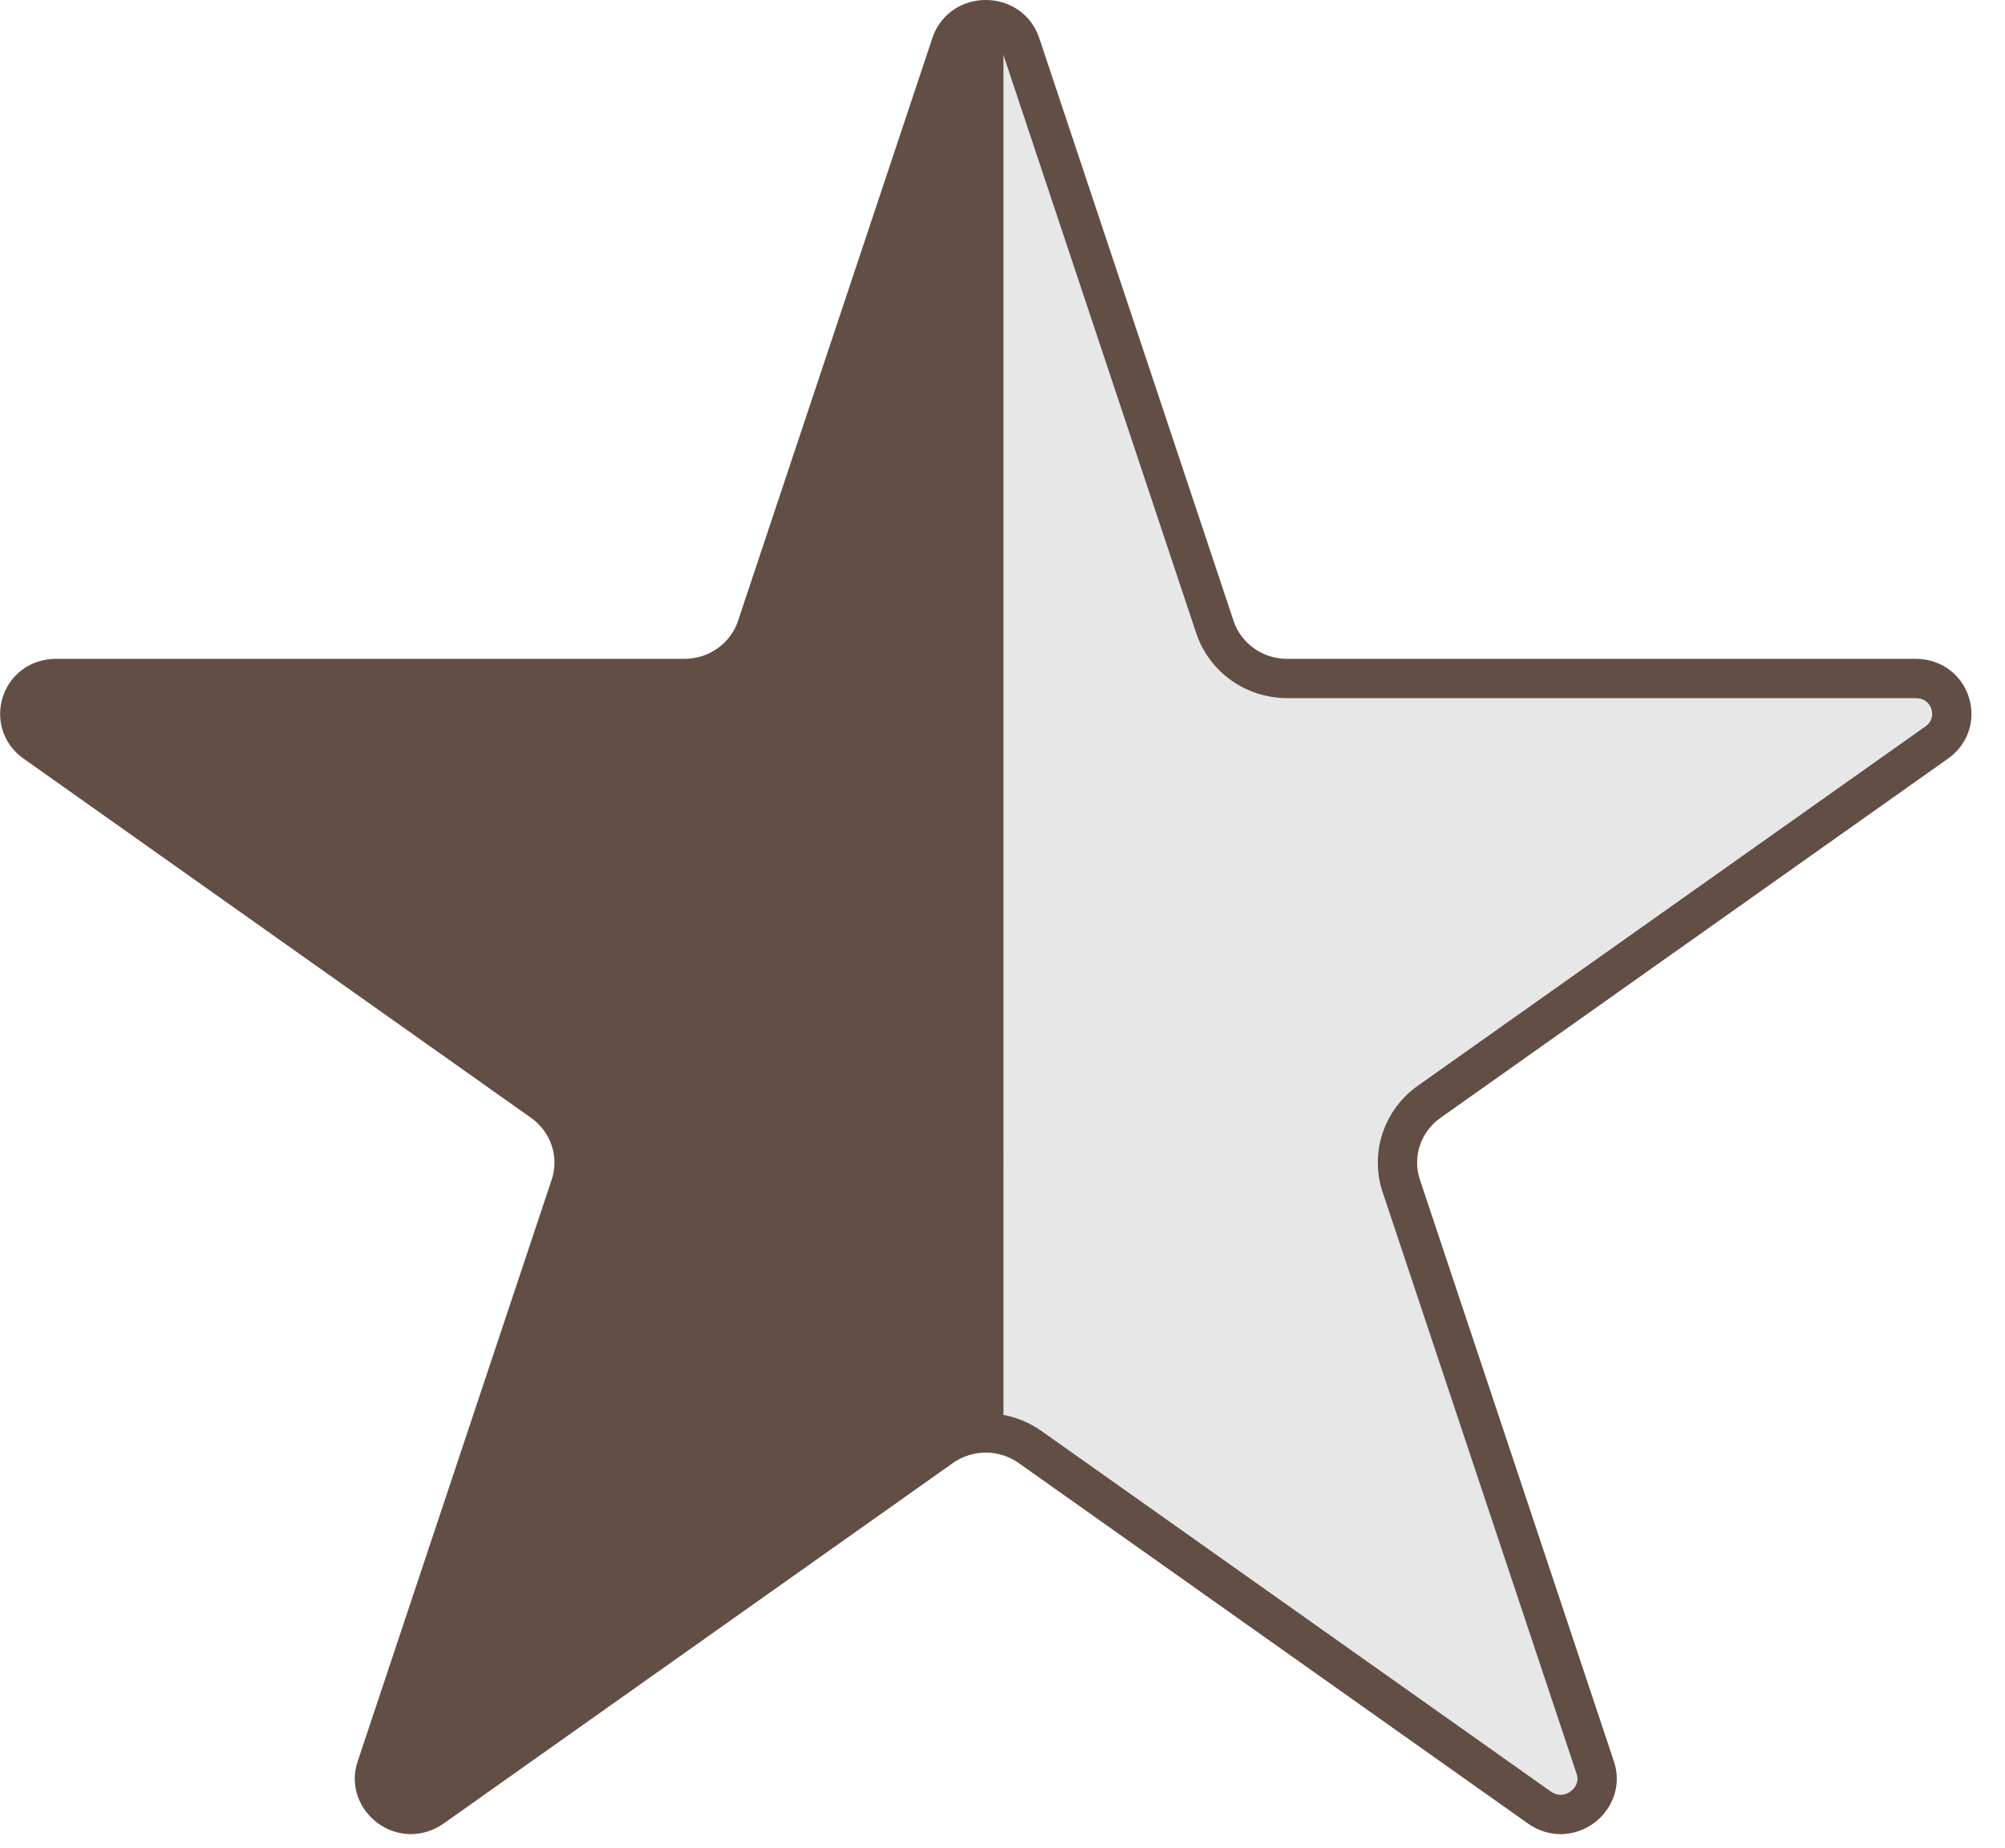
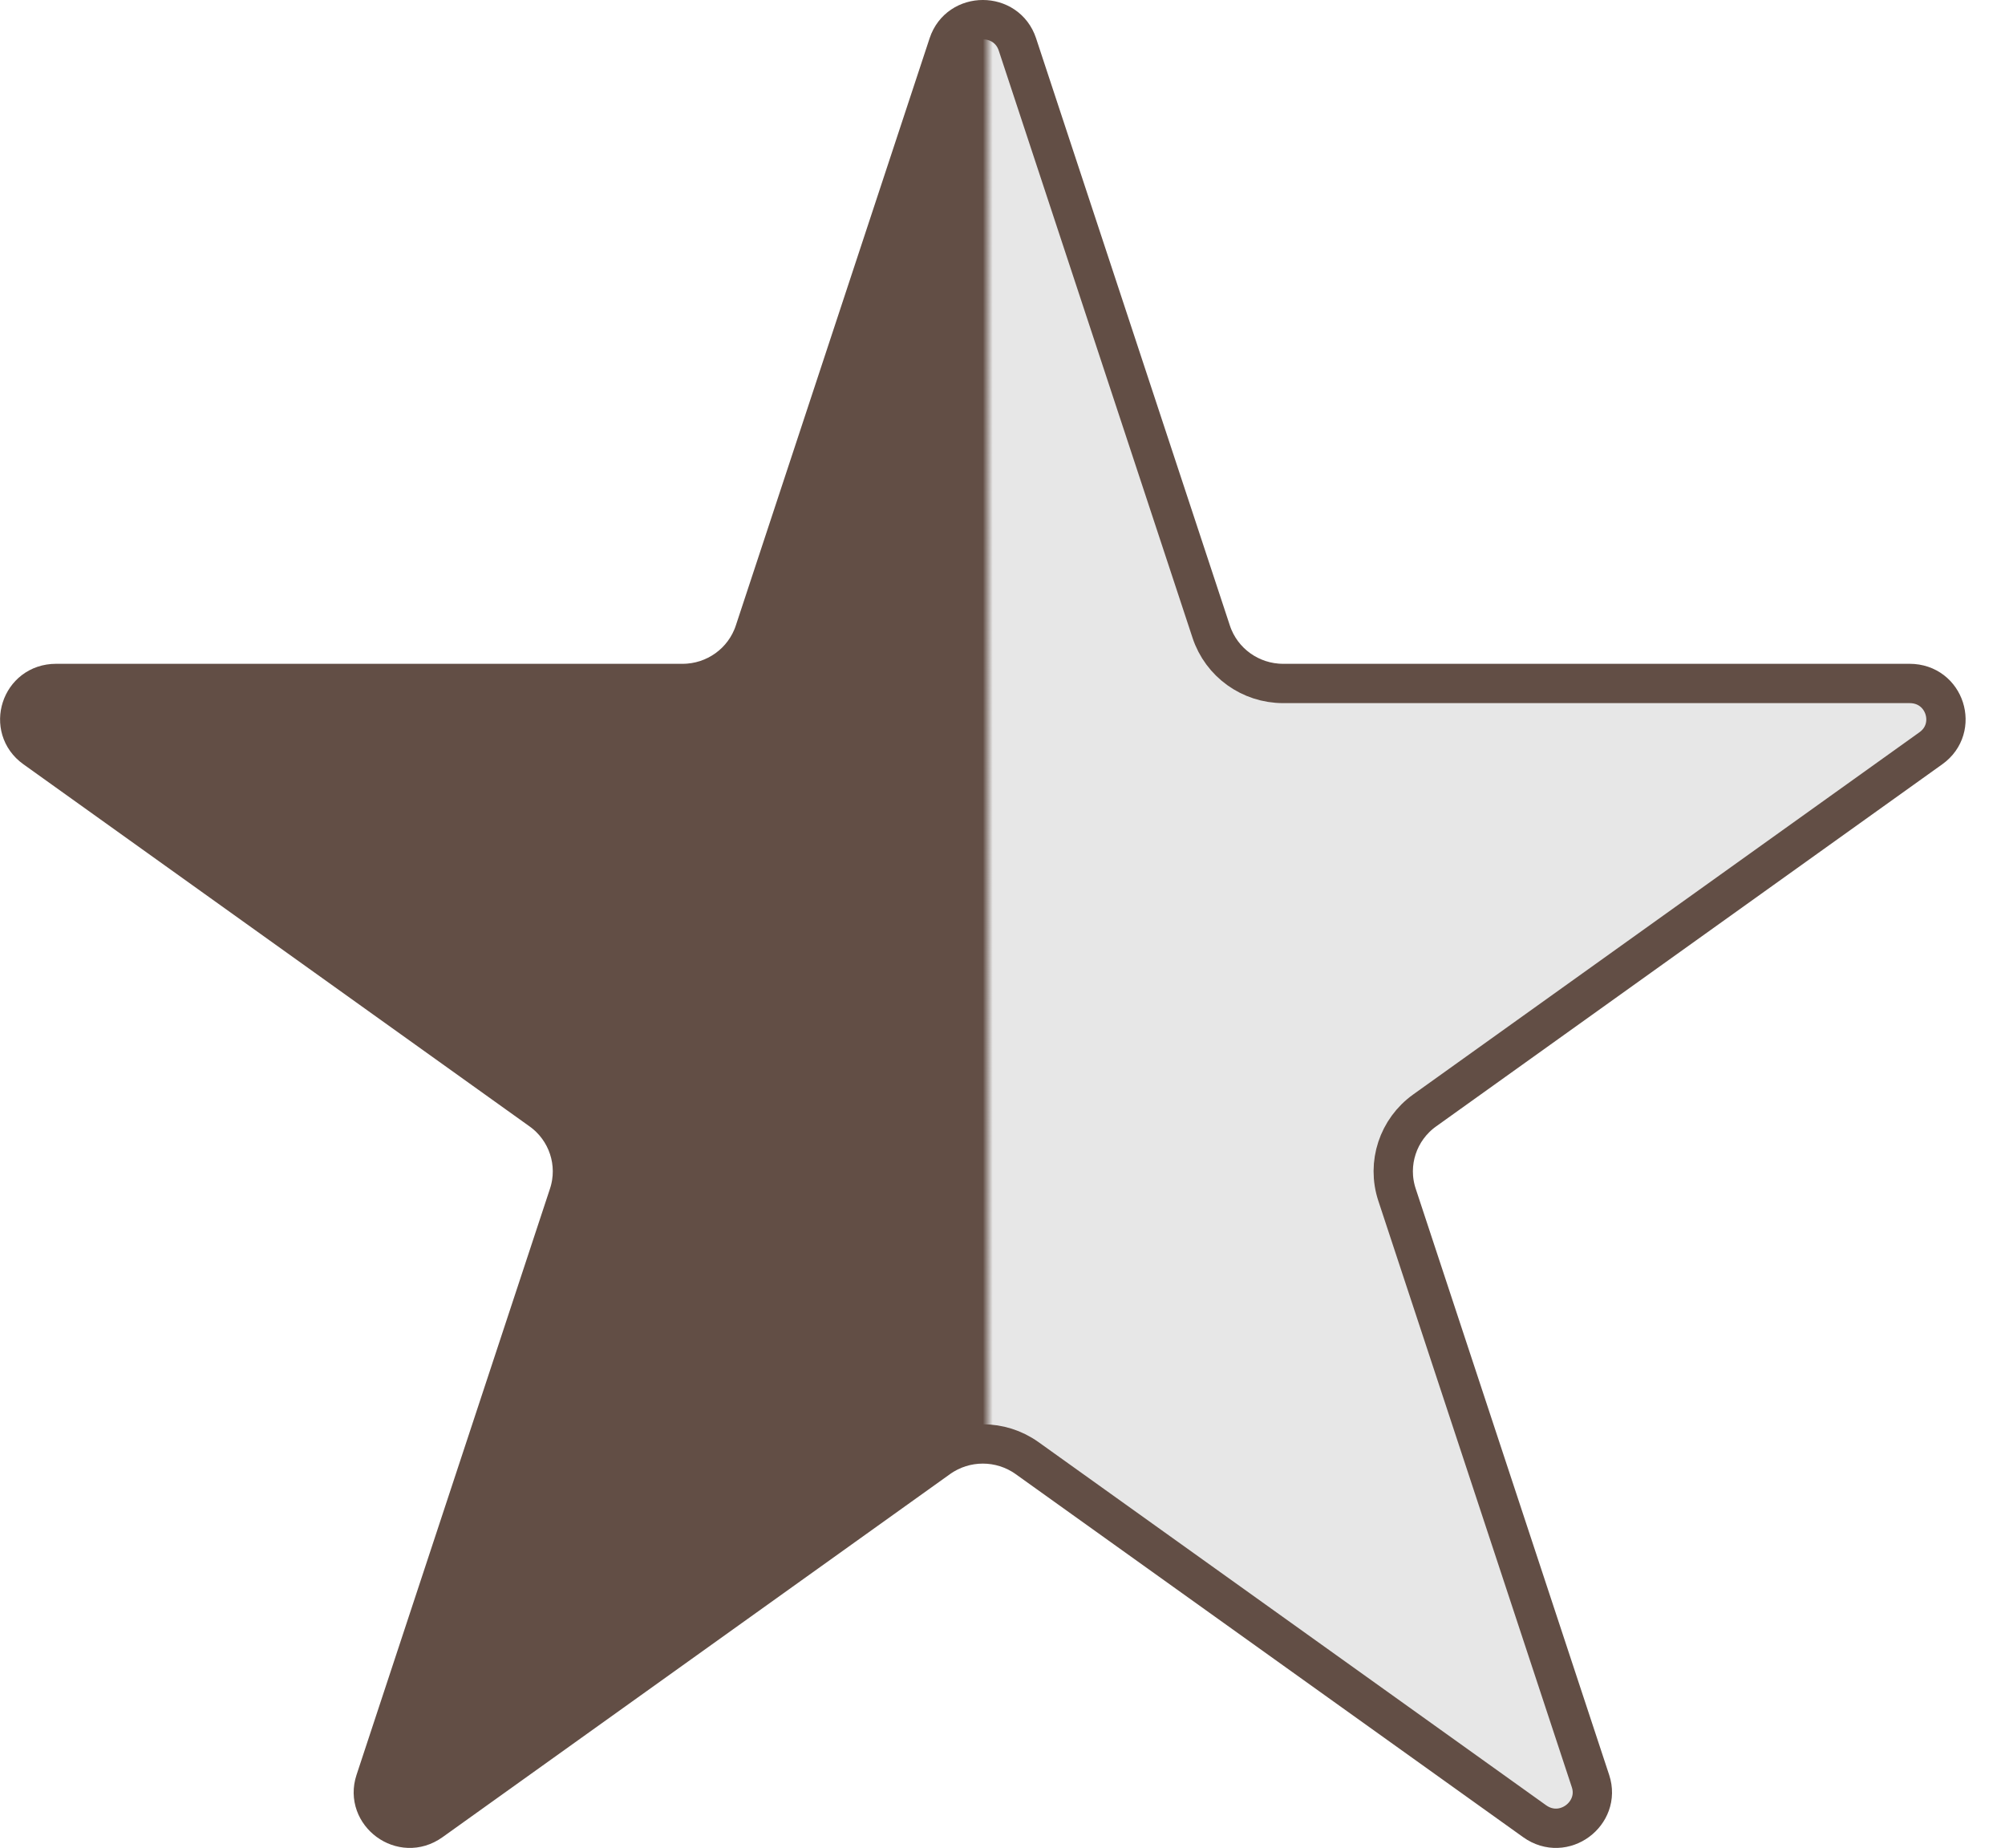
<svg xmlns="http://www.w3.org/2000/svg" width="51" height="47" viewBox="0 0 51 47" fill="none">
-   <path d="M25.959 1.123L30.903 15.949C31.165 16.734 31.908 17.256 32.736 17.256L48.719 17.256C49.641 17.256 49.973 18.383 49.266 18.883L36.35 28.025C35.669 28.507 35.379 29.37 35.643 30.161L40.58 44.964C40.845 45.758 39.906 46.503 39.149 45.967L26.2 36.802C25.528 36.326 24.622 36.326 23.95 36.802L11.001 45.967C10.244 46.503 9.305 45.758 9.57 44.964L14.507 30.161C14.771 29.37 14.48 28.507 13.8 28.025L0.884 18.883C0.177 18.383 0.509 17.256 1.431 17.256L17.415 17.256C18.242 17.256 18.985 16.734 19.247 15.949L24.191 1.123C24.469 0.292 25.681 0.292 25.959 1.123Z" fill="url(#paint0_linear_3960_18288)" stroke="#624E45" />
+   <path d="M25.879 1.129L30.809 16.067C31.069 16.854 31.808 17.383 32.638 17.383L48.573 17.383C49.48 17.383 49.832 18.518 49.116 19.03L36.239 28.242C35.56 28.727 35.273 29.594 35.535 30.387L40.457 45.301C40.728 46.123 39.774 46.849 39.035 46.32L26.125 37.085C25.453 36.605 24.547 36.605 23.875 37.085L10.965 46.32C10.226 46.849 9.272 46.123 9.543 45.301L14.465 30.387C14.727 29.594 14.44 28.727 13.761 28.242L0.884 19.03C0.168 18.518 0.52 17.383 1.427 17.383L17.363 17.383C18.192 17.383 18.931 16.854 19.191 16.067L24.121 1.129C24.398 0.29 25.602 0.29 25.879 1.129Z" fill="url(#paint0_linear_3962_18288)" stroke="#624E45" />
  <defs>
-     <linearGradient id="paint0_linear_3960_18288" x1="50.001" y1="47" x2="25.511" y2="47" gradientUnits="userSpaceOnUse">
-       <stop stop-color="#E7E7E7" />
-       <stop offset="0.999" stop-color="#E7E7E7" />
-       <stop offset="1" stop-color="#624E45" />
+     <linearGradient id="paint0_linear_3962_18288" x1="0" y1="23.5" x2="50" y2="23.5" gradientUnits="userSpaceOnUse">
+       <stop offset="0.5" stop-color="#624E45" />
+       <stop offset="0.505" stop-color="#E7E7E7" />
    </linearGradient>
  </defs>
</svg>
